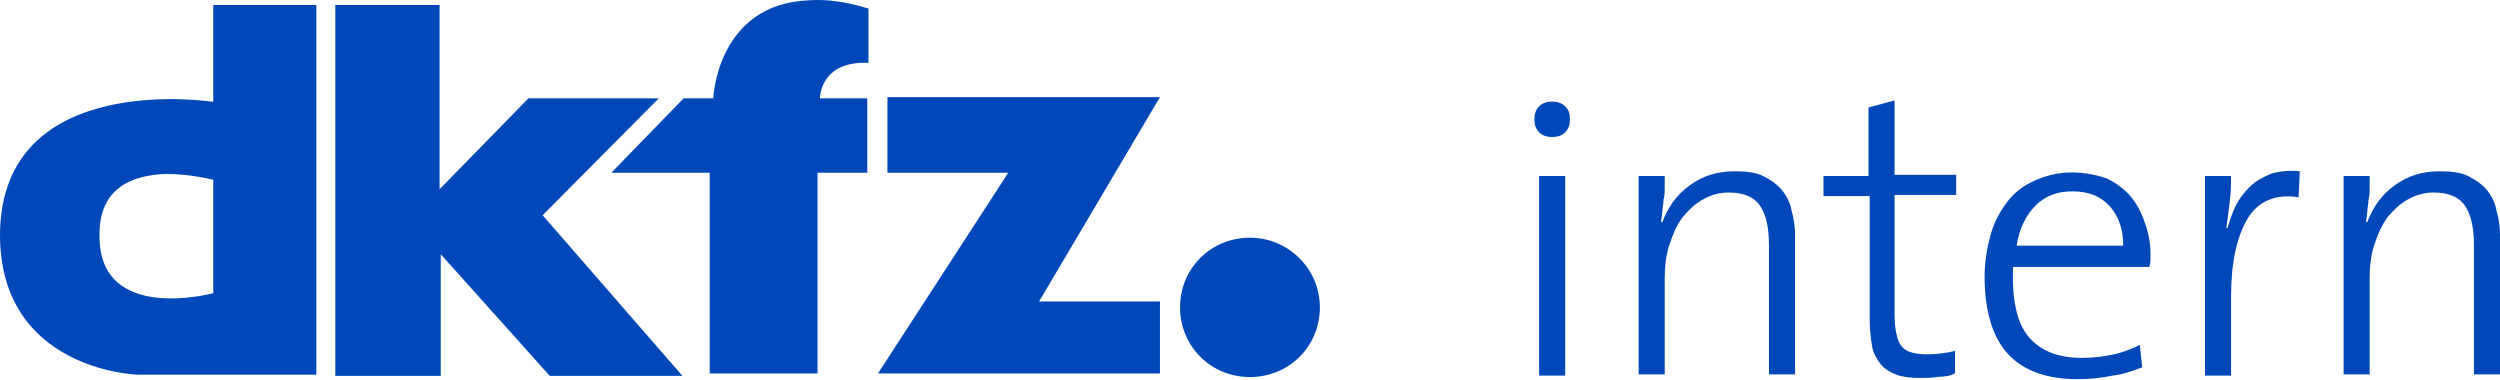
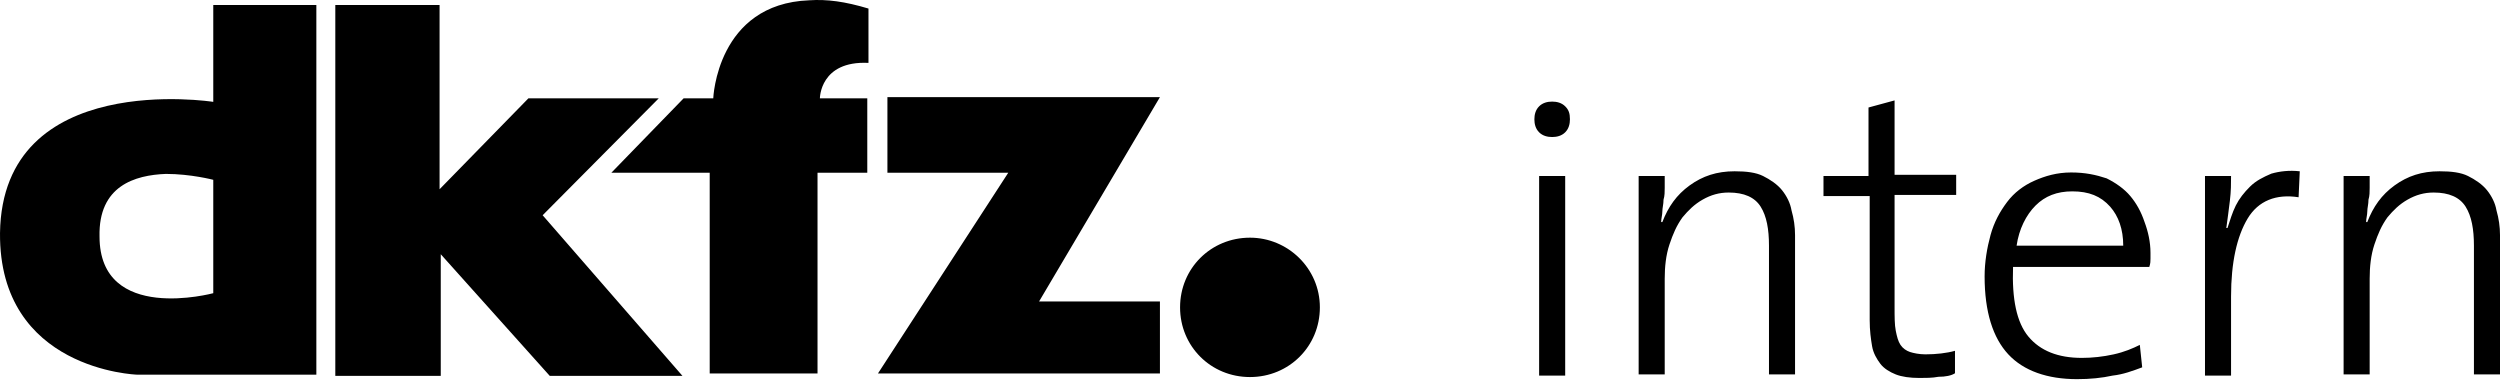
- <svg xmlns="http://www.w3.org/2000/svg" width="100%" height="100%" viewBox="0 0 211 32" version="1.1" xml:space="preserve" style="fill-rule:evenodd;clip-rule:evenodd;stroke-linejoin:round;stroke-miterlimit:2;">
-   <path d="M132.502,10.07C132.502,10.469 132.402,10.868 132.102,11.167C131.802,11.466 131.402,11.565 131.002,11.565C130.602,11.565 130.202,11.466 129.902,11.167C129.602,10.868 129.502,10.469 129.502,10.07C129.502,9.672 129.602,9.273 129.902,8.974C130.202,8.675 130.602,8.575 131.002,8.575C131.402,8.575 131.802,8.675 132.102,8.974C132.402,9.273 132.502,9.572 132.502,10.07ZM129.902,31.701L129.902,14.855L132.102,14.855L132.102,31.701L129.902,31.701ZM149.302,31.701L149.302,20.736C149.302,19.341 149.102,18.244 148.602,17.447C148.102,16.649 147.202,16.25 145.902,16.25C145.102,16.25 144.402,16.45 143.702,16.849C143.002,17.247 142.502,17.746 142.002,18.344C141.502,19.041 141.202,19.739 140.902,20.636C140.602,21.534 140.502,22.53 140.502,23.527L140.502,31.601L138.302,31.601L138.302,14.855L140.502,14.855L140.502,15.852C140.502,16.151 140.502,16.55 140.402,16.849C140.402,17.247 140.302,17.546 140.302,17.845C140.302,18.144 140.202,18.443 140.202,18.742L140.302,18.742C140.802,17.447 141.502,16.45 142.602,15.652C143.702,14.855 144.902,14.456 146.402,14.456C147.402,14.456 148.202,14.556 148.802,14.855C149.402,15.154 150.002,15.553 150.402,16.051C150.802,16.55 151.102,17.148 151.202,17.746C151.402,18.443 151.502,19.141 151.502,19.839L151.502,31.601L149.302,31.601L149.302,31.701ZM163.601,31.801C163.101,31.9 162.501,31.9 162.001,31.9C161.202,31.9 160.502,31.801 160.002,31.601C159.502,31.402 159.002,31.103 158.702,30.704C158.402,30.305 158.102,29.807 158.002,29.209C157.902,28.611 157.802,27.913 157.802,27.016L157.802,16.55L153.902,16.55L153.902,14.855L157.702,14.855L157.702,9.073L159.902,8.475L159.902,14.755L165.101,14.755L165.101,16.45L159.902,16.45L159.902,25.919C159.902,26.717 159.902,27.415 160.002,27.913C160.102,28.411 160.202,28.81 160.402,29.109C160.602,29.408 160.902,29.608 161.202,29.707C161.502,29.807 162.001,29.907 162.501,29.907C163.401,29.907 164.301,29.807 165.001,29.608L165.001,31.502C164.701,31.701 164.201,31.801 163.601,31.801ZM181.501,21.334L181.501,21.833C181.501,22.032 181.501,22.231 181.401,22.53L169.901,22.53C169.801,25.222 170.201,27.215 171.201,28.411C172.201,29.608 173.701,30.206 175.701,30.206C176.601,30.206 177.501,30.106 178.401,29.907C179.301,29.707 180.001,29.408 180.601,29.109L180.801,31.003C180.001,31.302 179.201,31.601 178.301,31.701C177.401,31.9 176.401,32 175.301,32C172.801,32 170.801,31.302 169.501,29.907C168.201,28.511 167.501,26.318 167.501,23.328C167.501,22.132 167.701,20.935 168.001,19.839C168.301,18.742 168.801,17.845 169.401,17.048C170.001,16.25 170.801,15.652 171.701,15.254C172.601,14.855 173.601,14.556 174.801,14.556C176.001,14.556 176.901,14.755 177.801,15.054C178.601,15.453 179.301,15.951 179.801,16.55C180.301,17.148 180.701,17.845 181.001,18.742C181.301,19.54 181.501,20.437 181.501,21.334ZM179.201,20.736C179.201,19.341 178.801,18.244 178.101,17.447C177.301,16.55 176.301,16.151 174.901,16.151C173.601,16.151 172.601,16.55 171.801,17.347C171.001,18.144 170.401,19.341 170.201,20.736L179.201,20.736ZM194.001,16.649C192.101,16.35 190.601,16.948 189.701,18.443C188.801,19.939 188.301,22.132 188.301,25.022L188.301,31.701L186.101,31.701L186.101,14.855L188.301,14.855C188.301,15.453 188.301,16.151 188.201,16.948C188.101,17.746 188.001,18.543 187.901,19.241L188.001,19.241C188.201,18.643 188.401,17.945 188.701,17.347C189.001,16.749 189.401,16.25 189.901,15.752C190.401,15.254 191.001,14.955 191.701,14.656C192.401,14.456 193.201,14.357 194.101,14.456L194.001,16.649ZM208.8,31.701L208.8,20.736C208.8,19.341 208.6,18.244 208.1,17.447C207.6,16.649 206.7,16.25 205.4,16.25C204.6,16.25 203.9,16.45 203.2,16.849C202.5,17.247 202,17.746 201.5,18.344C201,19.041 200.7,19.739 200.4,20.636C200.1,21.534 200,22.53 200,23.527L200,31.601L197.8,31.601L197.8,14.855L200,14.855L200,15.852C200,16.151 200,16.55 199.9,16.849C199.9,17.247 199.8,17.546 199.8,17.845C199.8,18.144 199.7,18.443 199.7,18.742L199.8,18.742C200.3,17.447 201,16.45 202.1,15.652C203.2,14.855 204.4,14.456 205.9,14.456C206.9,14.456 207.7,14.556 208.3,14.855C208.9,15.154 209.5,15.553 209.9,16.051C210.3,16.55 210.6,17.148 210.7,17.746C210.9,18.443 211,19.141 211,19.839L211,31.601L208.8,31.601L208.8,31.701Z" style="fill:rgb(0,71,185);fill-rule:nonzero;" />
-   <path d="M68.299,0.024C60.499,0.324 60.199,8.298 60.199,8.298L57.699,8.298L51.599,14.578L59.899,14.578L59.899,31.523L68.999,31.523L68.999,14.578L73.199,14.578L73.199,8.298L69.199,8.298C69.199,8.298 69.199,5.108 73.299,5.308L73.299,0.722C71.299,0.124 69.799,-0.075 68.299,0.024ZM28.3,0.423L28.3,31.723L37.2,31.723L37.2,21.456L46.399,31.723L57.599,31.723L45.799,18.166L55.599,8.298L44.599,8.298L37.1,15.973L37.1,0.423L28.3,0.423ZM18,0.423L18,8.597C18,8.597 0.201,5.806 0.001,19.662C-0.099,31.225 11.5,31.623 11.6,31.623L26.7,31.623L26.7,0.423L18,0.423ZM74.898,8.198L74.898,14.578L85.098,14.578L74.098,31.523L97.898,31.523L97.898,25.443L87.698,25.443L97.898,8.198L74.898,8.198ZM14,14.678C16.1,14.678 18,15.176 18,15.176L18,24.745C18,24.745 8.4,27.337 8.4,19.961C8.3,15.674 11.4,14.777 14,14.678ZM105.498,20.06C102.198,20.06 99.598,22.652 99.598,25.941C99.598,29.231 102.198,31.823 105.498,31.823C108.797,31.823 111.397,29.231 111.397,25.941C111.397,22.652 108.697,20.06 105.498,20.06Z" style="fill:rgb(0,71,185);fill-rule:nonzero;" />
+ <svg xmlns="http://www.w3.org/2000/svg" width="100%" height="100%" viewBox="0 0 211 32" version="1.1" xml:space="preserve">
+   <path d="M132.502,10.07C132.502,10.469 132.402,10.868 132.102,11.167C131.802,11.466 131.402,11.565 131.002,11.565C130.602,11.565 130.202,11.466 129.902,11.167C129.602,10.868 129.502,10.469 129.502,10.07C129.502,9.672 129.602,9.273 129.902,8.974C130.202,8.675 130.602,8.575 131.002,8.575C131.402,8.575 131.802,8.675 132.102,8.974C132.402,9.273 132.502,9.572 132.502,10.07ZM129.902,31.701L129.902,14.855L132.102,14.855L132.102,31.701L129.902,31.701ZM149.302,31.701L149.302,20.736C149.302,19.341 149.102,18.244 148.602,17.447C148.102,16.649 147.202,16.25 145.902,16.25C145.102,16.25 144.402,16.45 143.702,16.849C143.002,17.247 142.502,17.746 142.002,18.344C141.502,19.041 141.202,19.739 140.902,20.636C140.602,21.534 140.502,22.53 140.502,23.527L140.502,31.601L138.302,31.601L138.302,14.855L140.502,14.855L140.502,15.852C140.502,16.151 140.502,16.55 140.402,16.849C140.402,17.247 140.302,17.546 140.302,17.845C140.302,18.144 140.202,18.443 140.202,18.742L140.302,18.742C140.802,17.447 141.502,16.45 142.602,15.652C143.702,14.855 144.902,14.456 146.402,14.456C147.402,14.456 148.202,14.556 148.802,14.855C149.402,15.154 150.002,15.553 150.402,16.051C150.802,16.55 151.102,17.148 151.202,17.746C151.402,18.443 151.502,19.141 151.502,19.839L151.502,31.601L149.302,31.601L149.302,31.701ZM163.601,31.801C163.101,31.9 162.501,31.9 162.001,31.9C161.202,31.9 160.502,31.801 160.002,31.601C159.502,31.402 159.002,31.103 158.702,30.704C158.402,30.305 158.102,29.807 158.002,29.209C157.902,28.611 157.802,27.913 157.802,27.016L157.802,16.55L153.902,16.55L153.902,14.855L157.702,14.855L157.702,9.073L159.902,8.475L159.902,14.755L165.101,14.755L165.101,16.45L159.902,16.45L159.902,25.919C159.902,26.717 159.902,27.415 160.002,27.913C160.102,28.411 160.202,28.81 160.402,29.109C160.602,29.408 160.902,29.608 161.202,29.707C161.502,29.807 162.001,29.907 162.501,29.907C163.401,29.907 164.301,29.807 165.001,29.608L165.001,31.502C164.701,31.701 164.201,31.801 163.601,31.801ZM181.501,21.334L181.501,21.833C181.501,22.032 181.501,22.231 181.401,22.53L169.901,22.53C169.801,25.222 170.201,27.215 171.201,28.411C172.201,29.608 173.701,30.206 175.701,30.206C176.601,30.206 177.501,30.106 178.401,29.907C179.301,29.707 180.001,29.408 180.601,29.109L180.801,31.003C180.001,31.302 179.201,31.601 178.301,31.701C177.401,31.9 176.401,32 175.301,32C172.801,32 170.801,31.302 169.501,29.907C168.201,28.511 167.501,26.318 167.501,23.328C167.501,22.132 167.701,20.935 168.001,19.839C168.301,18.742 168.801,17.845 169.401,17.048C170.001,16.25 170.801,15.652 171.701,15.254C172.601,14.855 173.601,14.556 174.801,14.556C176.001,14.556 176.901,14.755 177.801,15.054C178.601,15.453 179.301,15.951 179.801,16.55C180.301,17.148 180.701,17.845 181.001,18.742C181.301,19.54 181.501,20.437 181.501,21.334ZM179.201,20.736C179.201,19.341 178.801,18.244 178.101,17.447C177.301,16.55 176.301,16.151 174.901,16.151C173.601,16.151 172.601,16.55 171.801,17.347C171.001,18.144 170.401,19.341 170.201,20.736L179.201,20.736ZM194.001,16.649C192.101,16.35 190.601,16.948 189.701,18.443C188.801,19.939 188.301,22.132 188.301,25.022L188.301,31.701L186.101,31.701L186.101,14.855L188.301,14.855C188.301,15.453 188.301,16.151 188.201,16.948C188.101,17.746 188.001,18.543 187.901,19.241L188.001,19.241C188.201,18.643 188.401,17.945 188.701,17.347C189.001,16.749 189.401,16.25 189.901,15.752C190.401,15.254 191.001,14.955 191.701,14.656C192.401,14.456 193.201,14.357 194.101,14.456L194.001,16.649ZM208.8,31.701L208.8,20.736C208.8,19.341 208.6,18.244 208.1,17.447C207.6,16.649 206.7,16.25 205.4,16.25C204.6,16.25 203.9,16.45 203.2,16.849C202.5,17.247 202,17.746 201.5,18.344C201,19.041 200.7,19.739 200.4,20.636C200.1,21.534 200,22.53 200,23.527L200,31.601L197.8,31.601L197.8,14.855L200,14.855L200,15.852C200,16.151 200,16.55 199.9,16.849C199.9,17.247 199.8,17.546 199.8,17.845C199.8,18.144 199.7,18.443 199.7,18.742L199.8,18.742C200.3,17.447 201,16.45 202.1,15.652C203.2,14.855 204.4,14.456 205.9,14.456C206.9,14.456 207.7,14.556 208.3,14.855C208.9,15.154 209.5,15.553 209.9,16.051C210.3,16.55 210.6,17.148 210.7,17.746C210.9,18.443 211,19.141 211,19.839L211,31.601L208.8,31.601L208.8,31.701Z" />
+   <path d="M68.299,0.024C60.499,0.324 60.199,8.298 60.199,8.298L57.699,8.298L51.599,14.578L59.899,14.578L59.899,31.523L68.999,31.523L68.999,14.578L73.199,14.578L73.199,8.298L69.199,8.298C69.199,8.298 69.199,5.108 73.299,5.308L73.299,0.722C71.299,0.124 69.799,-0.075 68.299,0.024ZM28.3,0.423L28.3,31.723L37.2,31.723L37.2,21.456L46.399,31.723L57.599,31.723L45.799,18.166L55.599,8.298L44.599,8.298L37.1,15.973L37.1,0.423L28.3,0.423ZM18,0.423L18,8.597C18,8.597 0.201,5.806 0.001,19.662C-0.099,31.225 11.5,31.623 11.6,31.623L26.7,31.623L26.7,0.423L18,0.423ZM74.898,8.198L74.898,14.578L85.098,14.578L74.098,31.523L97.898,31.523L97.898,25.443L87.698,25.443L97.898,8.198L74.898,8.198ZM14,14.678C16.1,14.678 18,15.176 18,15.176L18,24.745C18,24.745 8.4,27.337 8.4,19.961C8.3,15.674 11.4,14.777 14,14.678ZM105.498,20.06C102.198,20.06 99.598,22.652 99.598,25.941C99.598,29.231 102.198,31.823 105.498,31.823C108.797,31.823 111.397,29.231 111.397,25.941C111.397,22.652 108.697,20.06 105.498,20.06Z" />
</svg>
